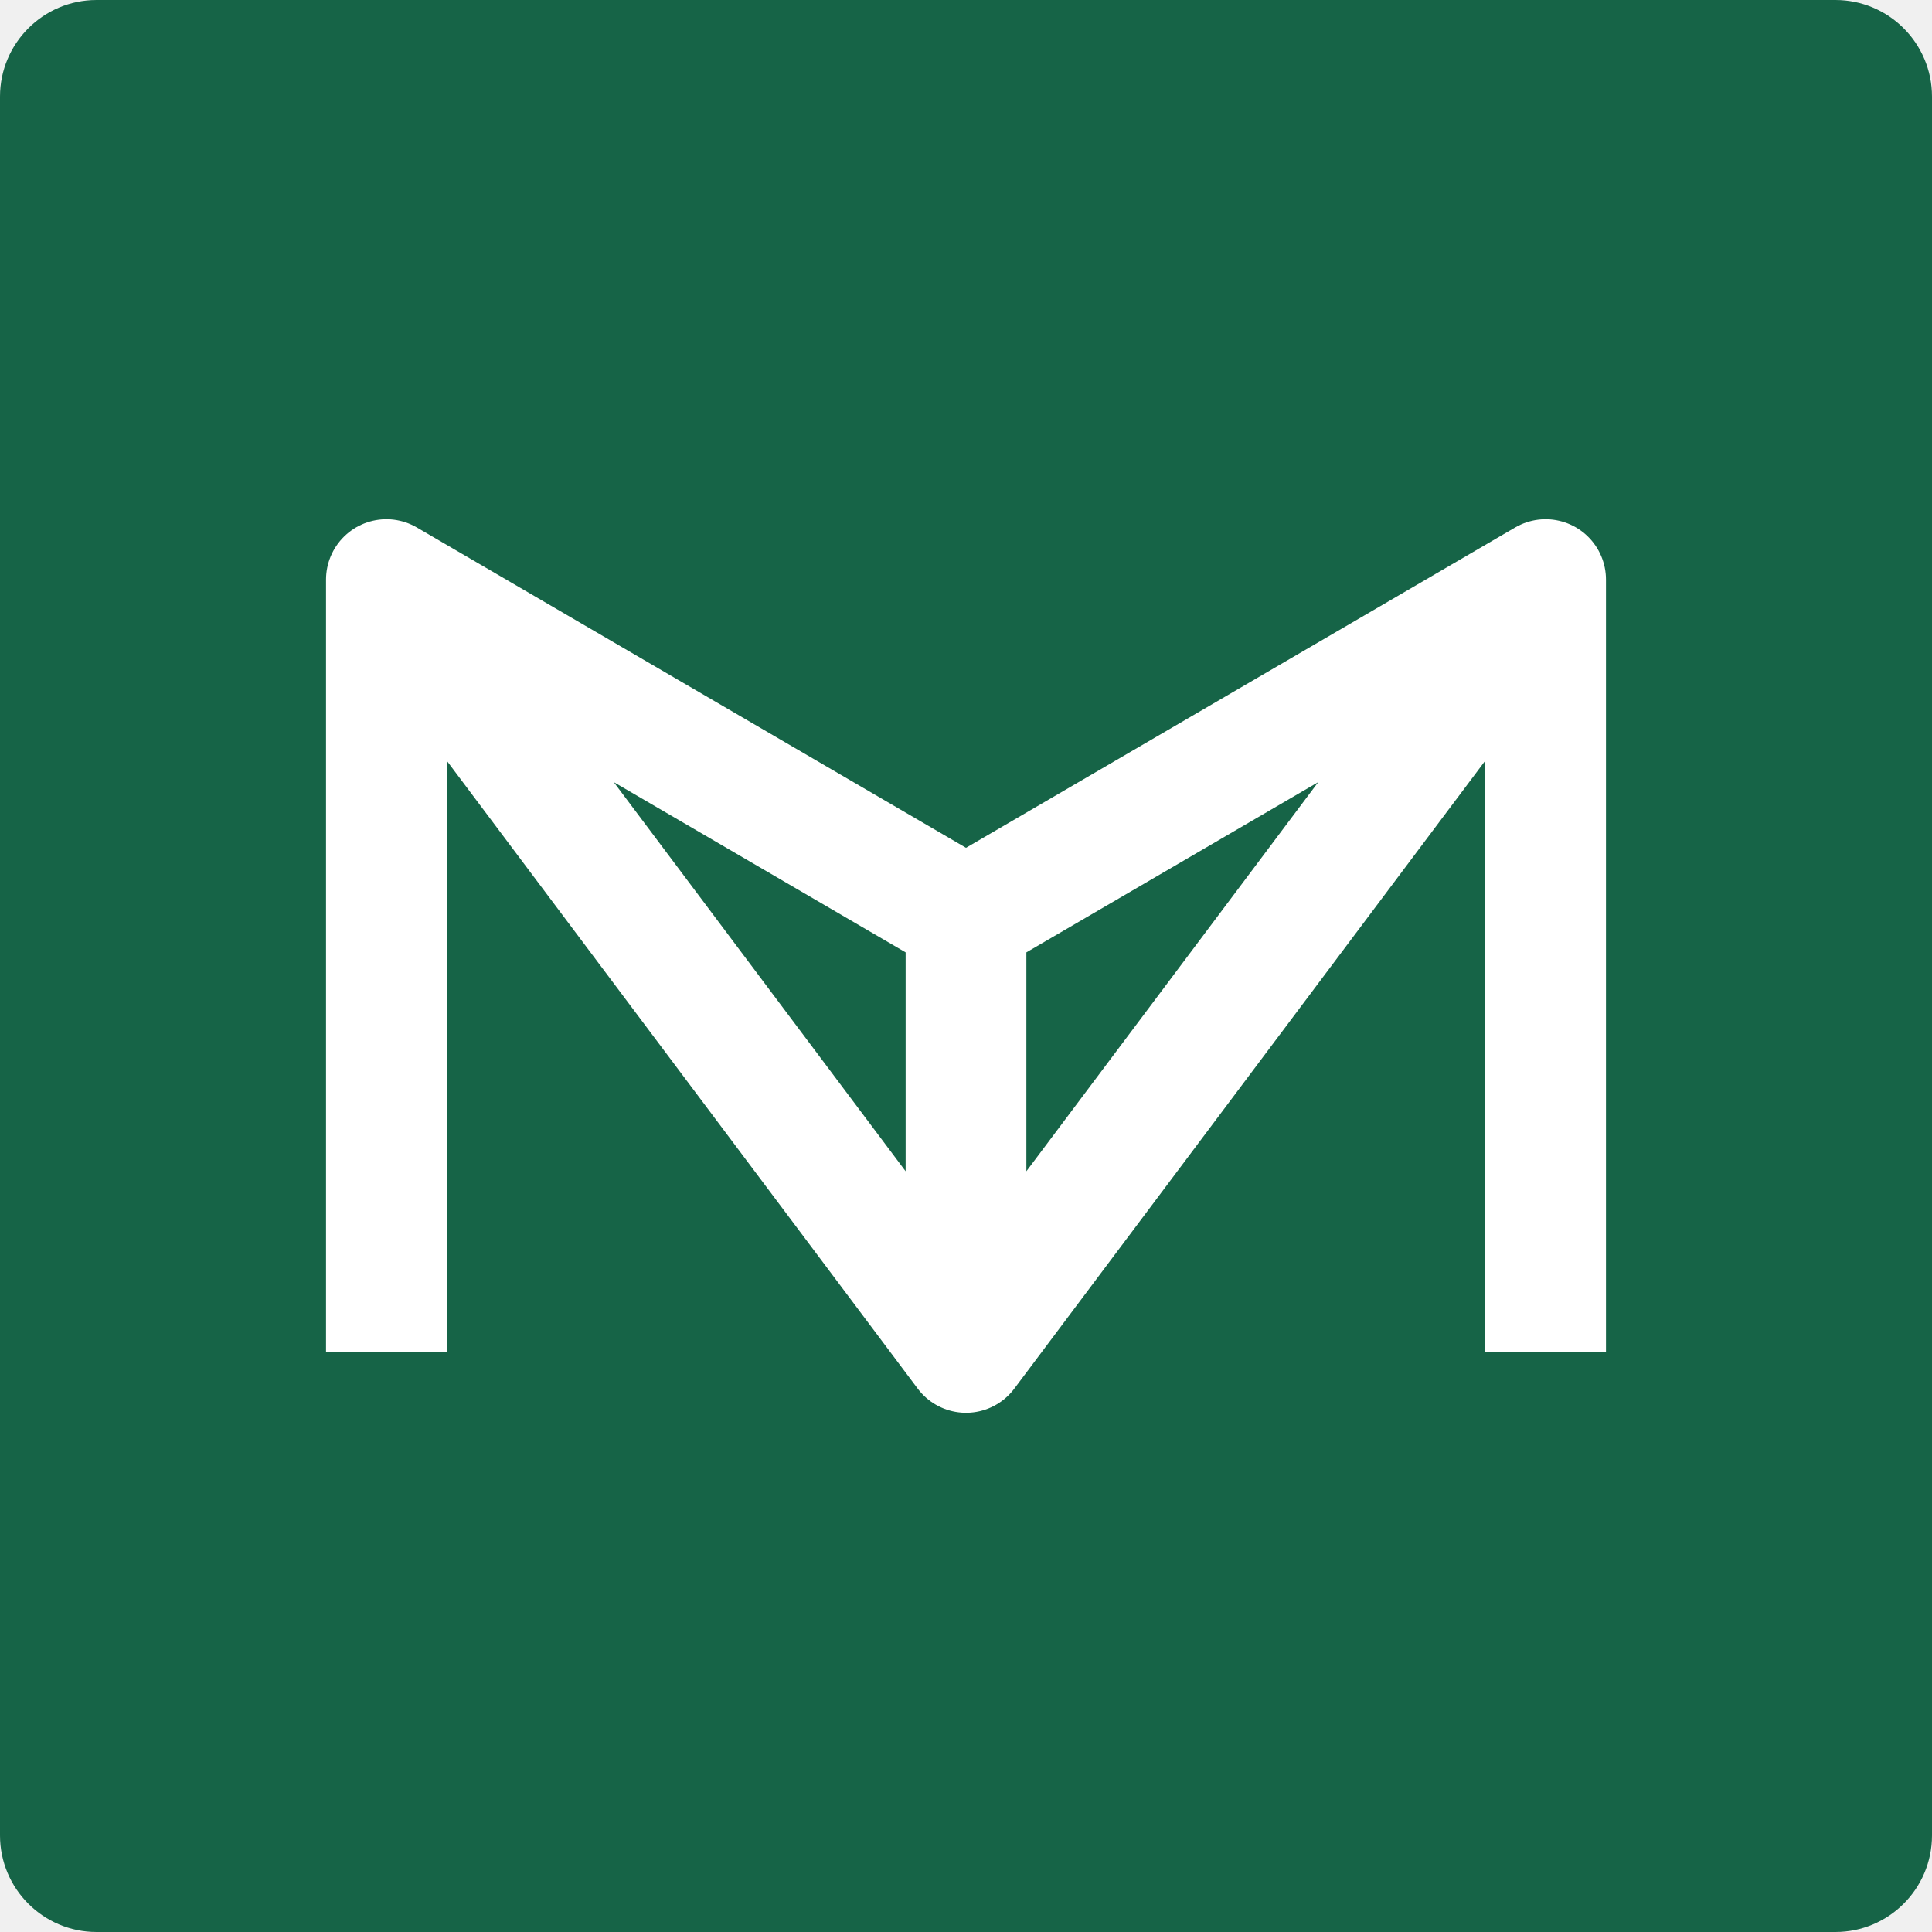
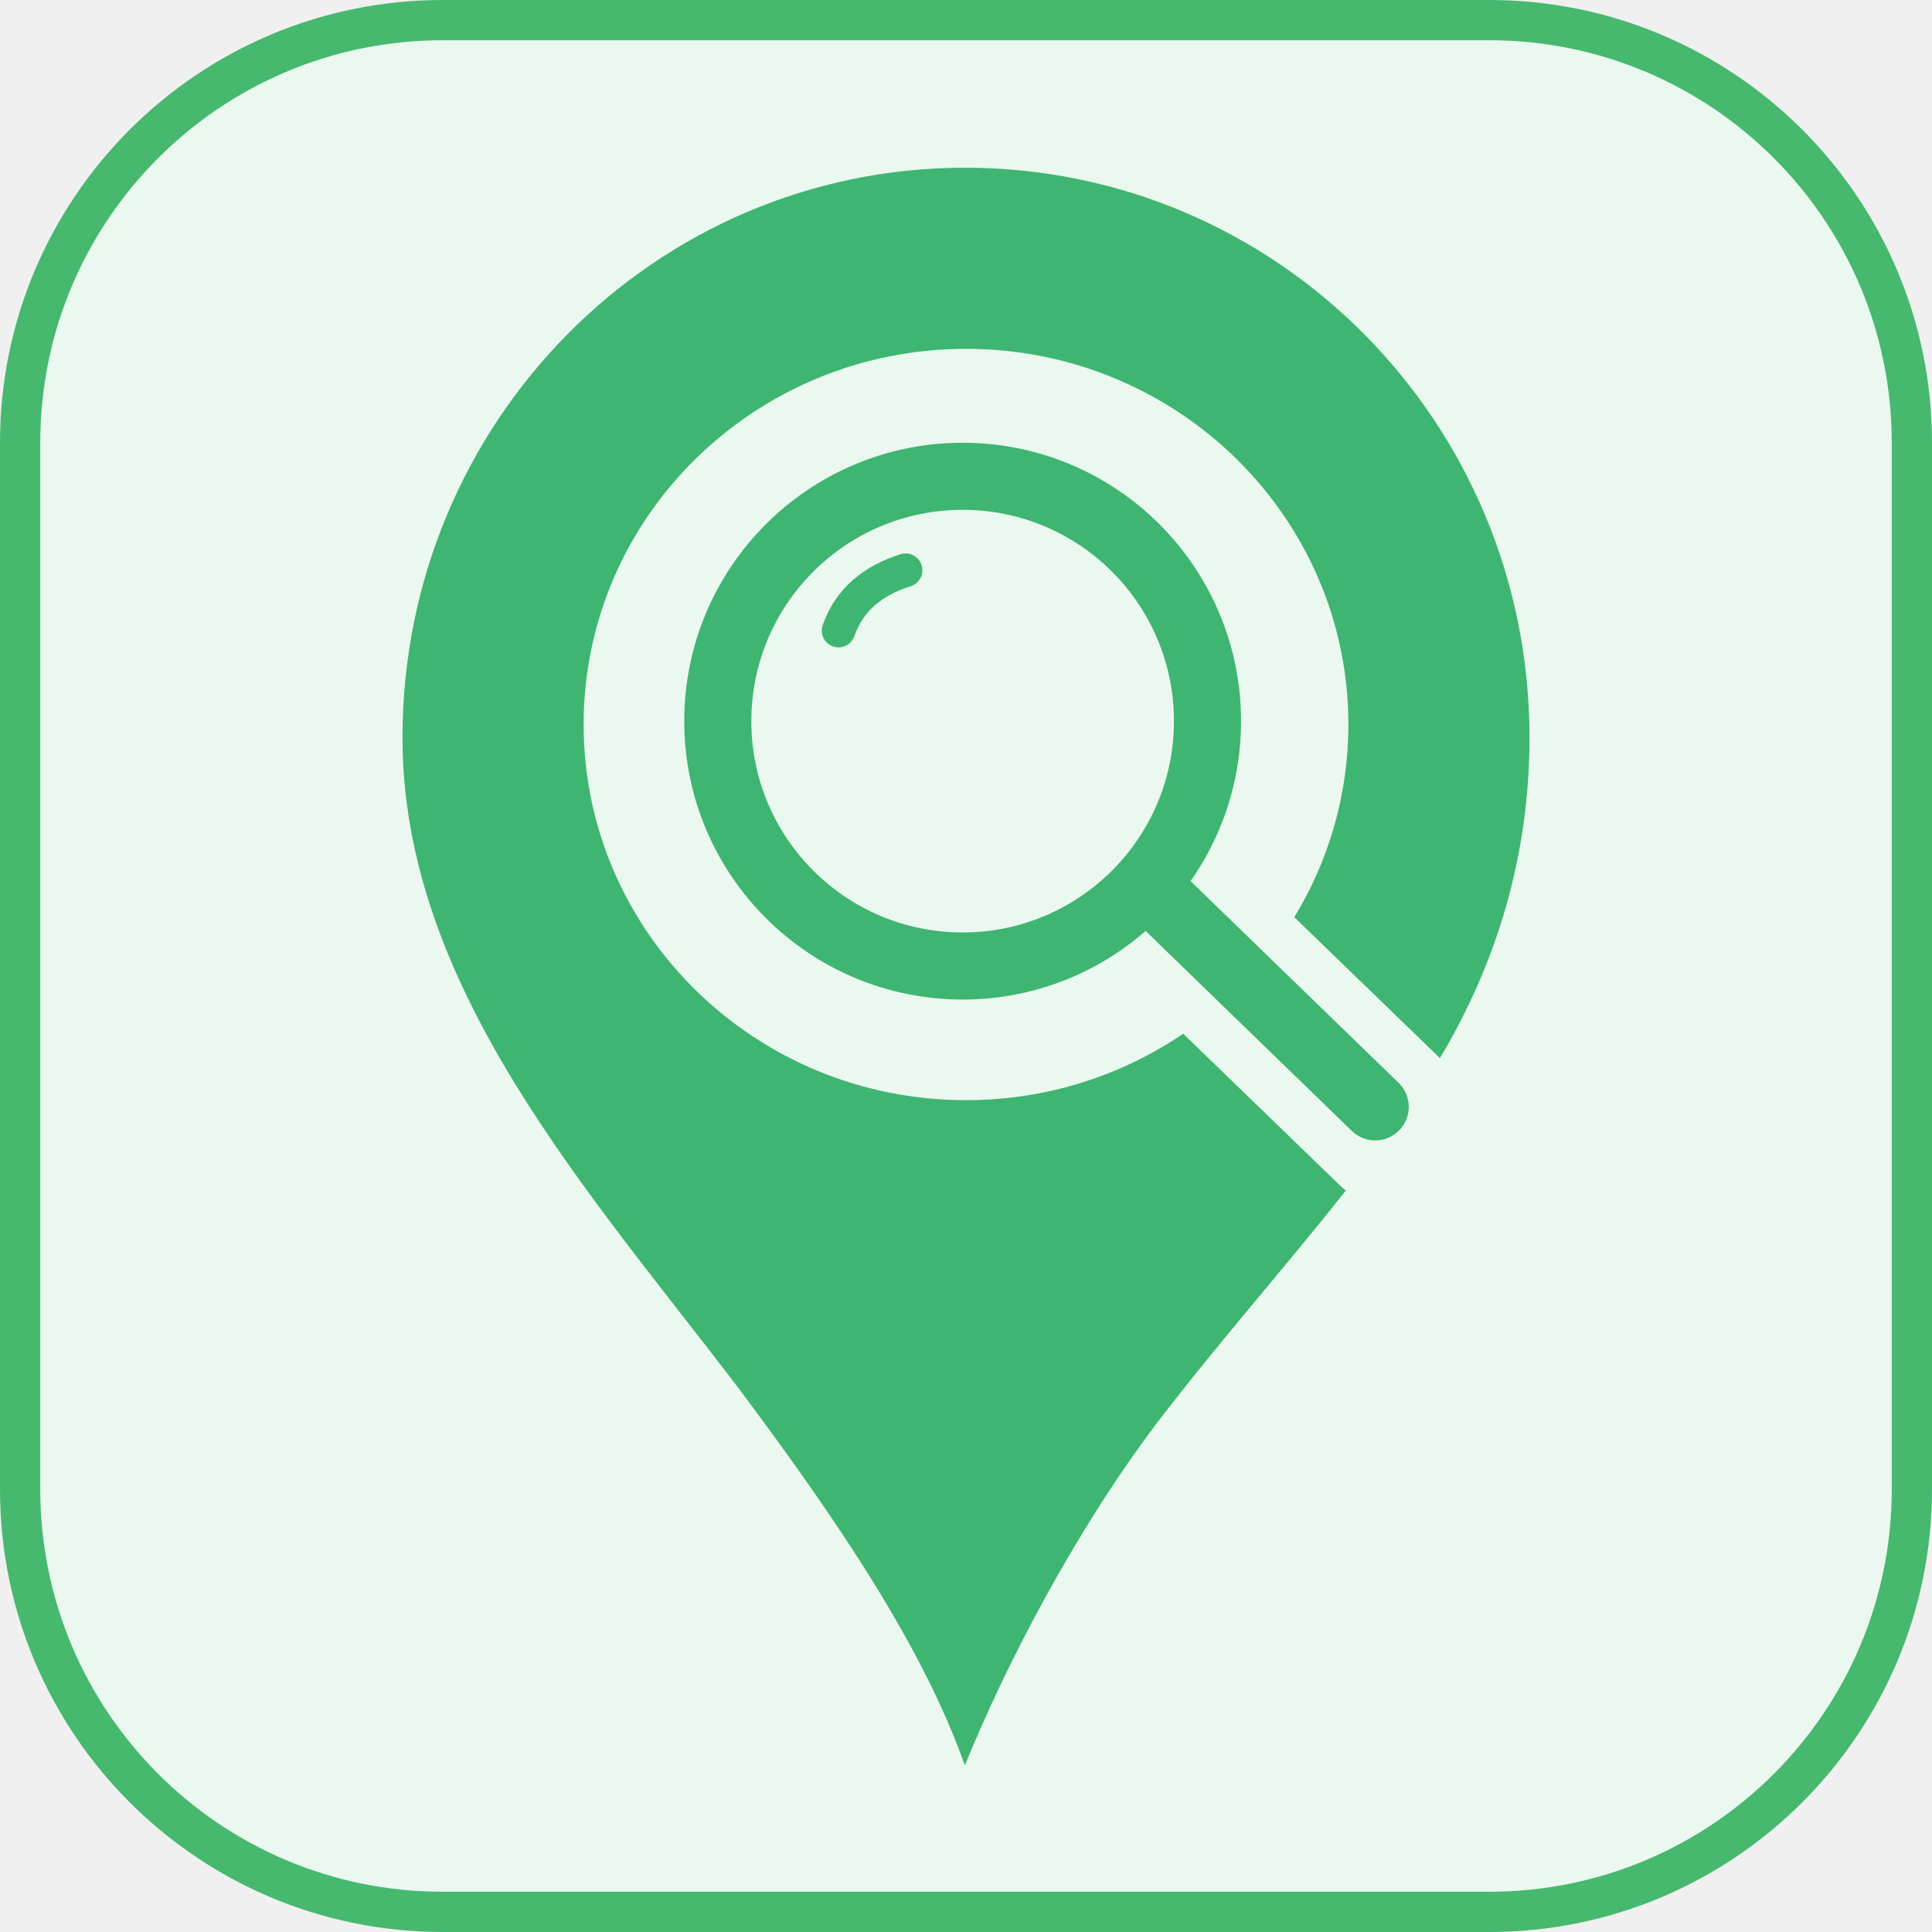
- <svg xmlns="http://www.w3.org/2000/svg" viewBox="0 0 40 40">
-   <rect width="40" height="40" rx="2" fill="#166447" />
-   <path d="M8 28V12l12 7 12-7v16M8 12l12 16 12-16M20 19v9" fill="none" stroke="#fff" stroke-width="2.5" stroke-linejoin="round" />
+ <svg xmlns="http://www.w3.org/2000/svg" width="288" height="288" viewBox="0 0 288 288" fill="none">
+   <g clip-path="url(#clip0_29_2)">
+     <rect x="3" y="3" width="282" height="282" rx="63" fill="#EAF8EF" stroke="#46B96F" stroke-width="6" />
+     <path d="M172 133L205 165L172 133Z" fill="black" />
+     <path d="M172 133L205 165" stroke="url(#paint0_linear_29_2)" stroke-width="10" stroke-linecap="round" />
+     <path d="M143.829 25C190.363 25 228 62.874 228 109.961C228 127.362 223.209 143.399 214.655 157.729C214.654 157.732 214.652 157.734 214.65 157.736L192.938 136.726C198.056 128.327 201 118.501 201 108C201 77.072 175.48 52 144 52C112.52 52 87 77.072 87 108C87 138.928 112.52 164 144 164C156.025 164 167.18 160.341 176.376 154.095L199.655 176.623C199.966 176.924 200.289 177.204 200.622 177.464C191.672 188.806 181.707 200.05 172.57 211.981C159.91 228.701 149.646 248.832 143.829 263.163C137.67 245.761 125.352 227.336 110.297 207.205C87.715 177.52 60 147.152 60 109.961C60 62.874 97.638 25 143.829 25Z" fill="url(#paint1_linear_29_2)" />
+     <path d="M125 94C126.622 89.371 130.135 86.543 135 85" stroke="url(#paint2_linear_29_2)" stroke-width="5" stroke-linecap="round" />
+     <path d="M143.5 144C163.658 144 180 127.658 180 107.5C180 87.342 163.658 71 143.5 71C123.342 71 107 87.342 107 107.5C107 127.658 123.342 144 143.5 144Z" stroke="url(#paint3_linear_29_2)" stroke-width="10" stroke-linecap="round" />
+   </g>
+   <defs>
+     <linearGradient id="paint0_linear_29_2" x1="116.934" y1="72.259" x2="211.27" y2="179.925" gradientUnits="userSpaceOnUse">
+       <stop offset="0.95" stop-color="#3FB572" />
+     </linearGradient>
+     <linearGradient id="paint1_linear_29_2" x1="74.713" y1="26.365" x2="214.422" y2="262.14" gradientUnits="userSpaceOnUse">
+       <stop offset="1" stop-color="#3FB572" />
+     </linearGradient>
+     <linearGradient id="paint2_linear_29_2" x1="119.054" y1="72.4" x2="194.631" y2="155.874" gradientUnits="userSpaceOnUse">
+       <stop offset="1" stop-color="#3FB572" />
+     </linearGradient>
+     <linearGradient id="paint3_linear_29_2" x1="113.833" y1="66.325" x2="219.916" y2="177.803" gradientUnits="userSpaceOnUse">
+       <stop offset="1" stop-color="#3FB572" />
+     </linearGradient>
+     <clipPath id="clip0_29_2">
+       <rect width="288" height="288" fill="white" />
+     </clipPath>
+   </defs>
</svg>
